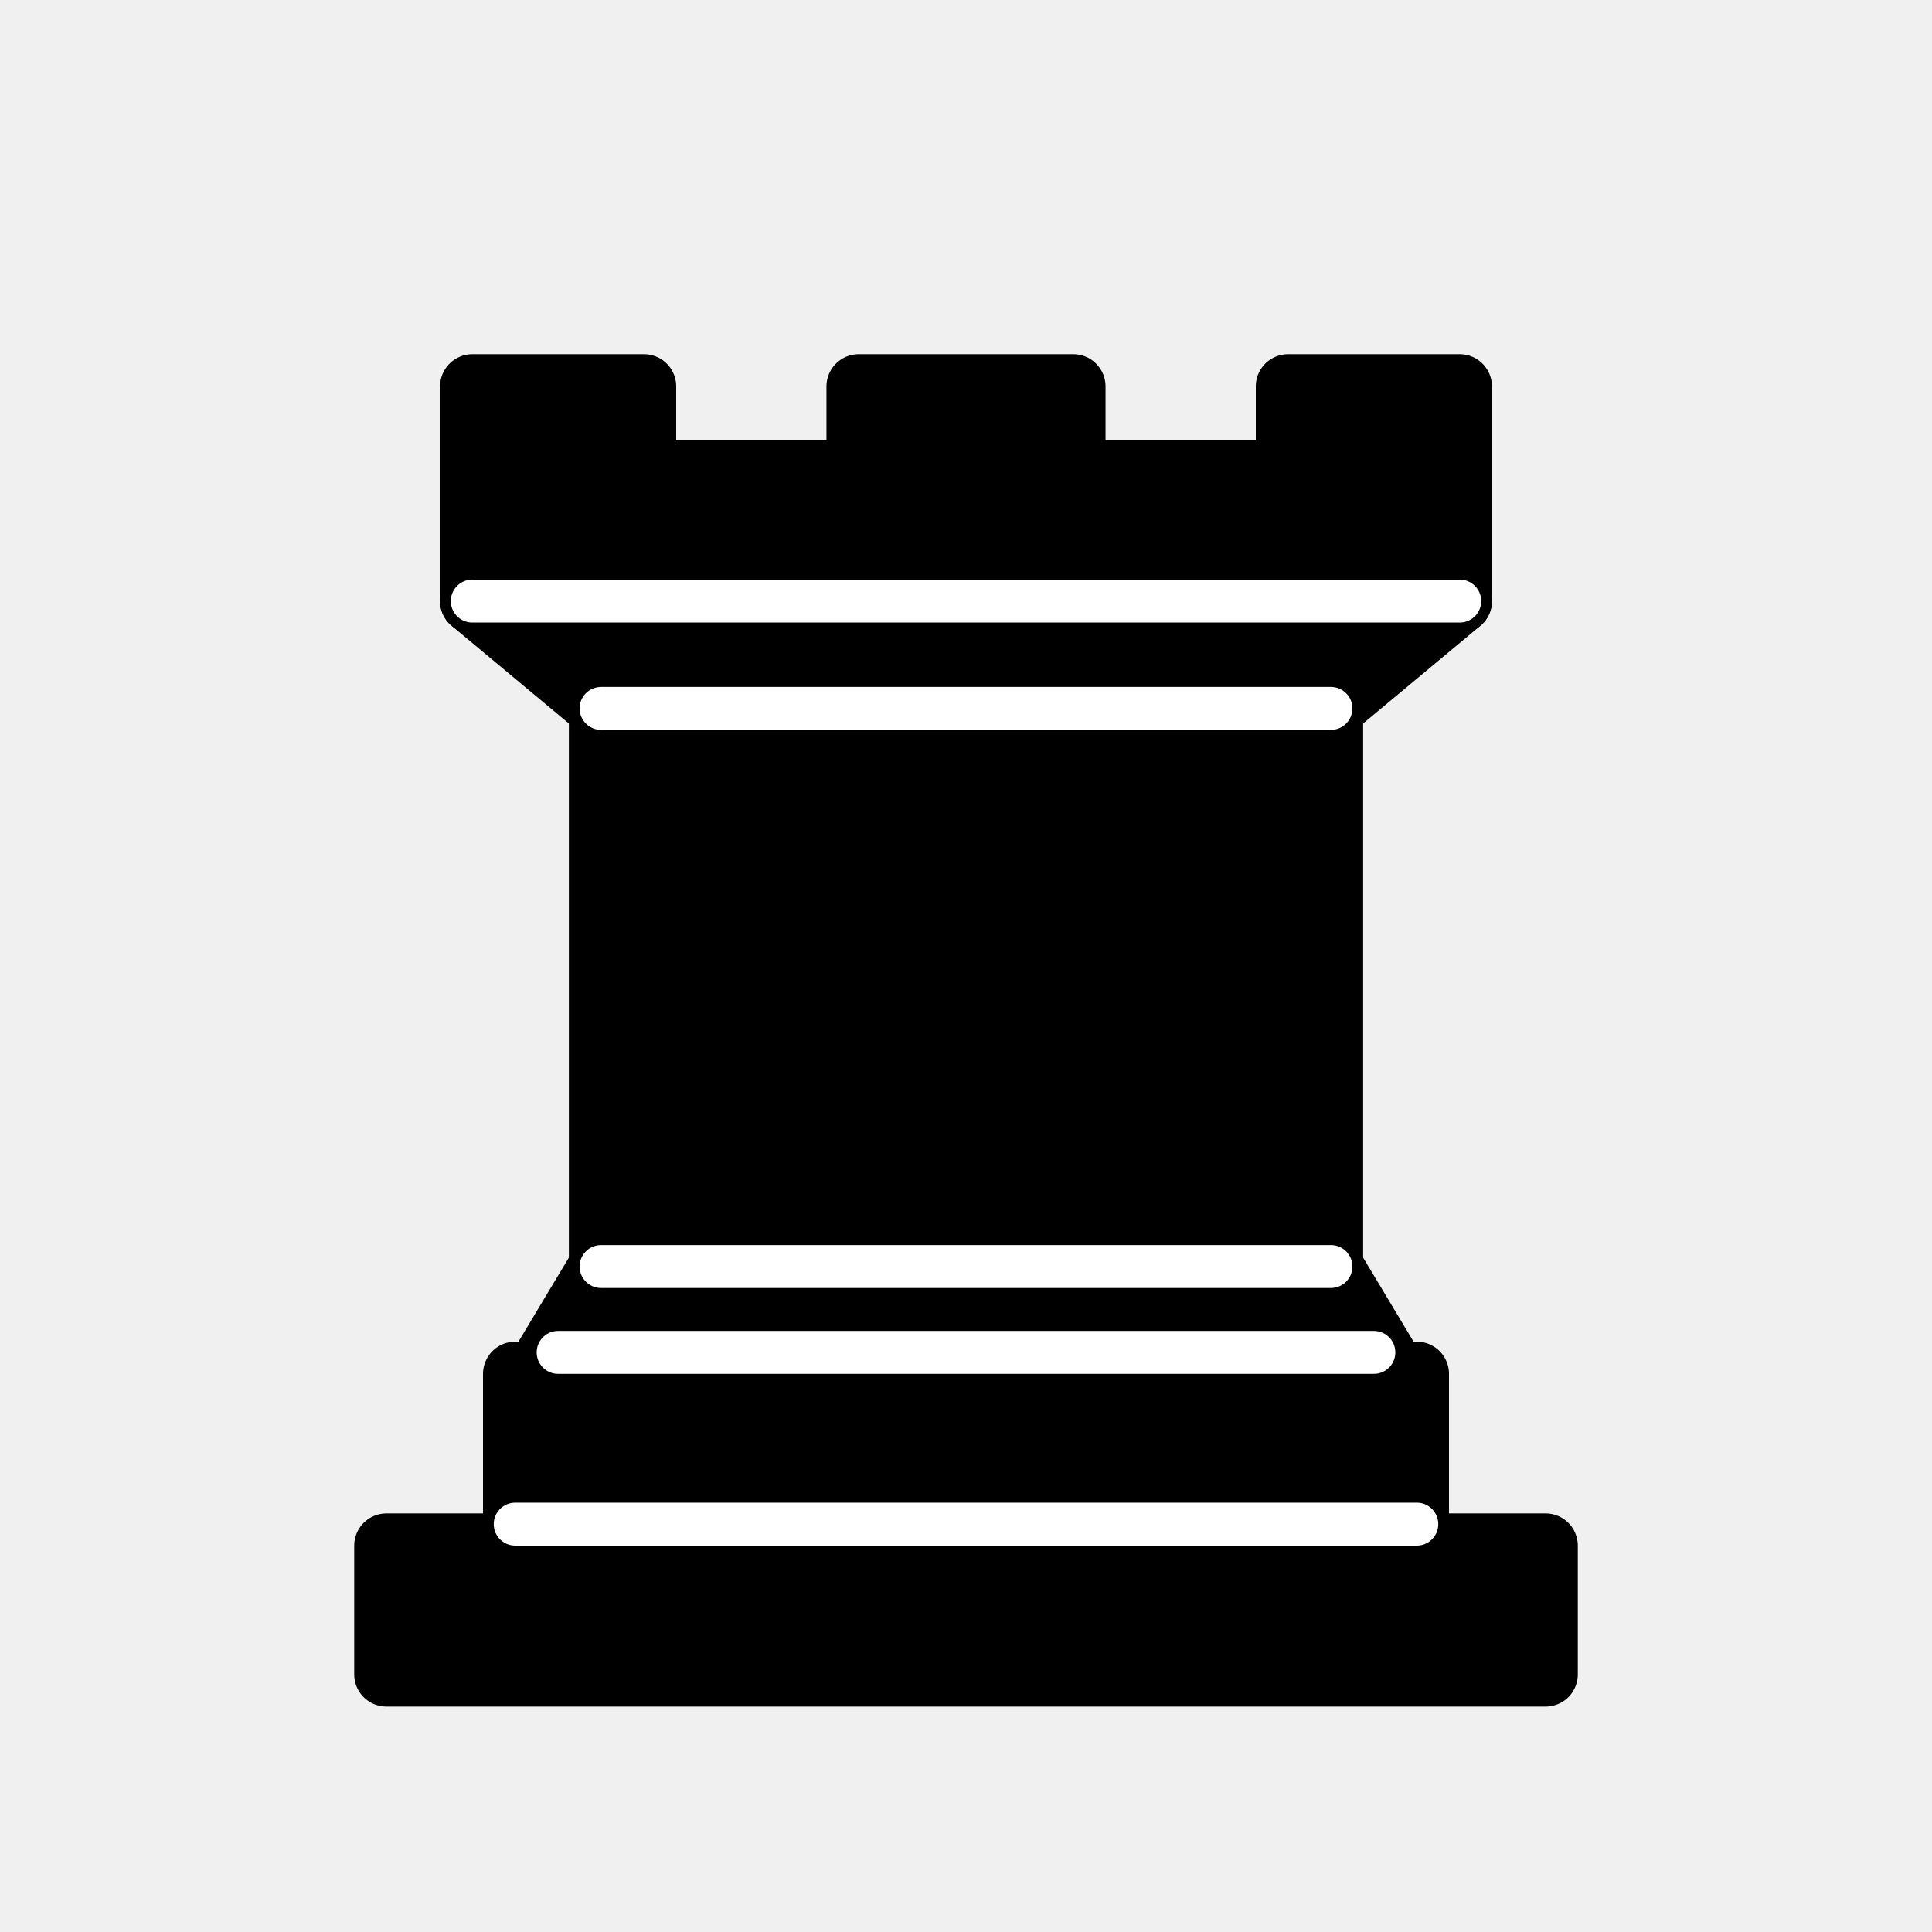
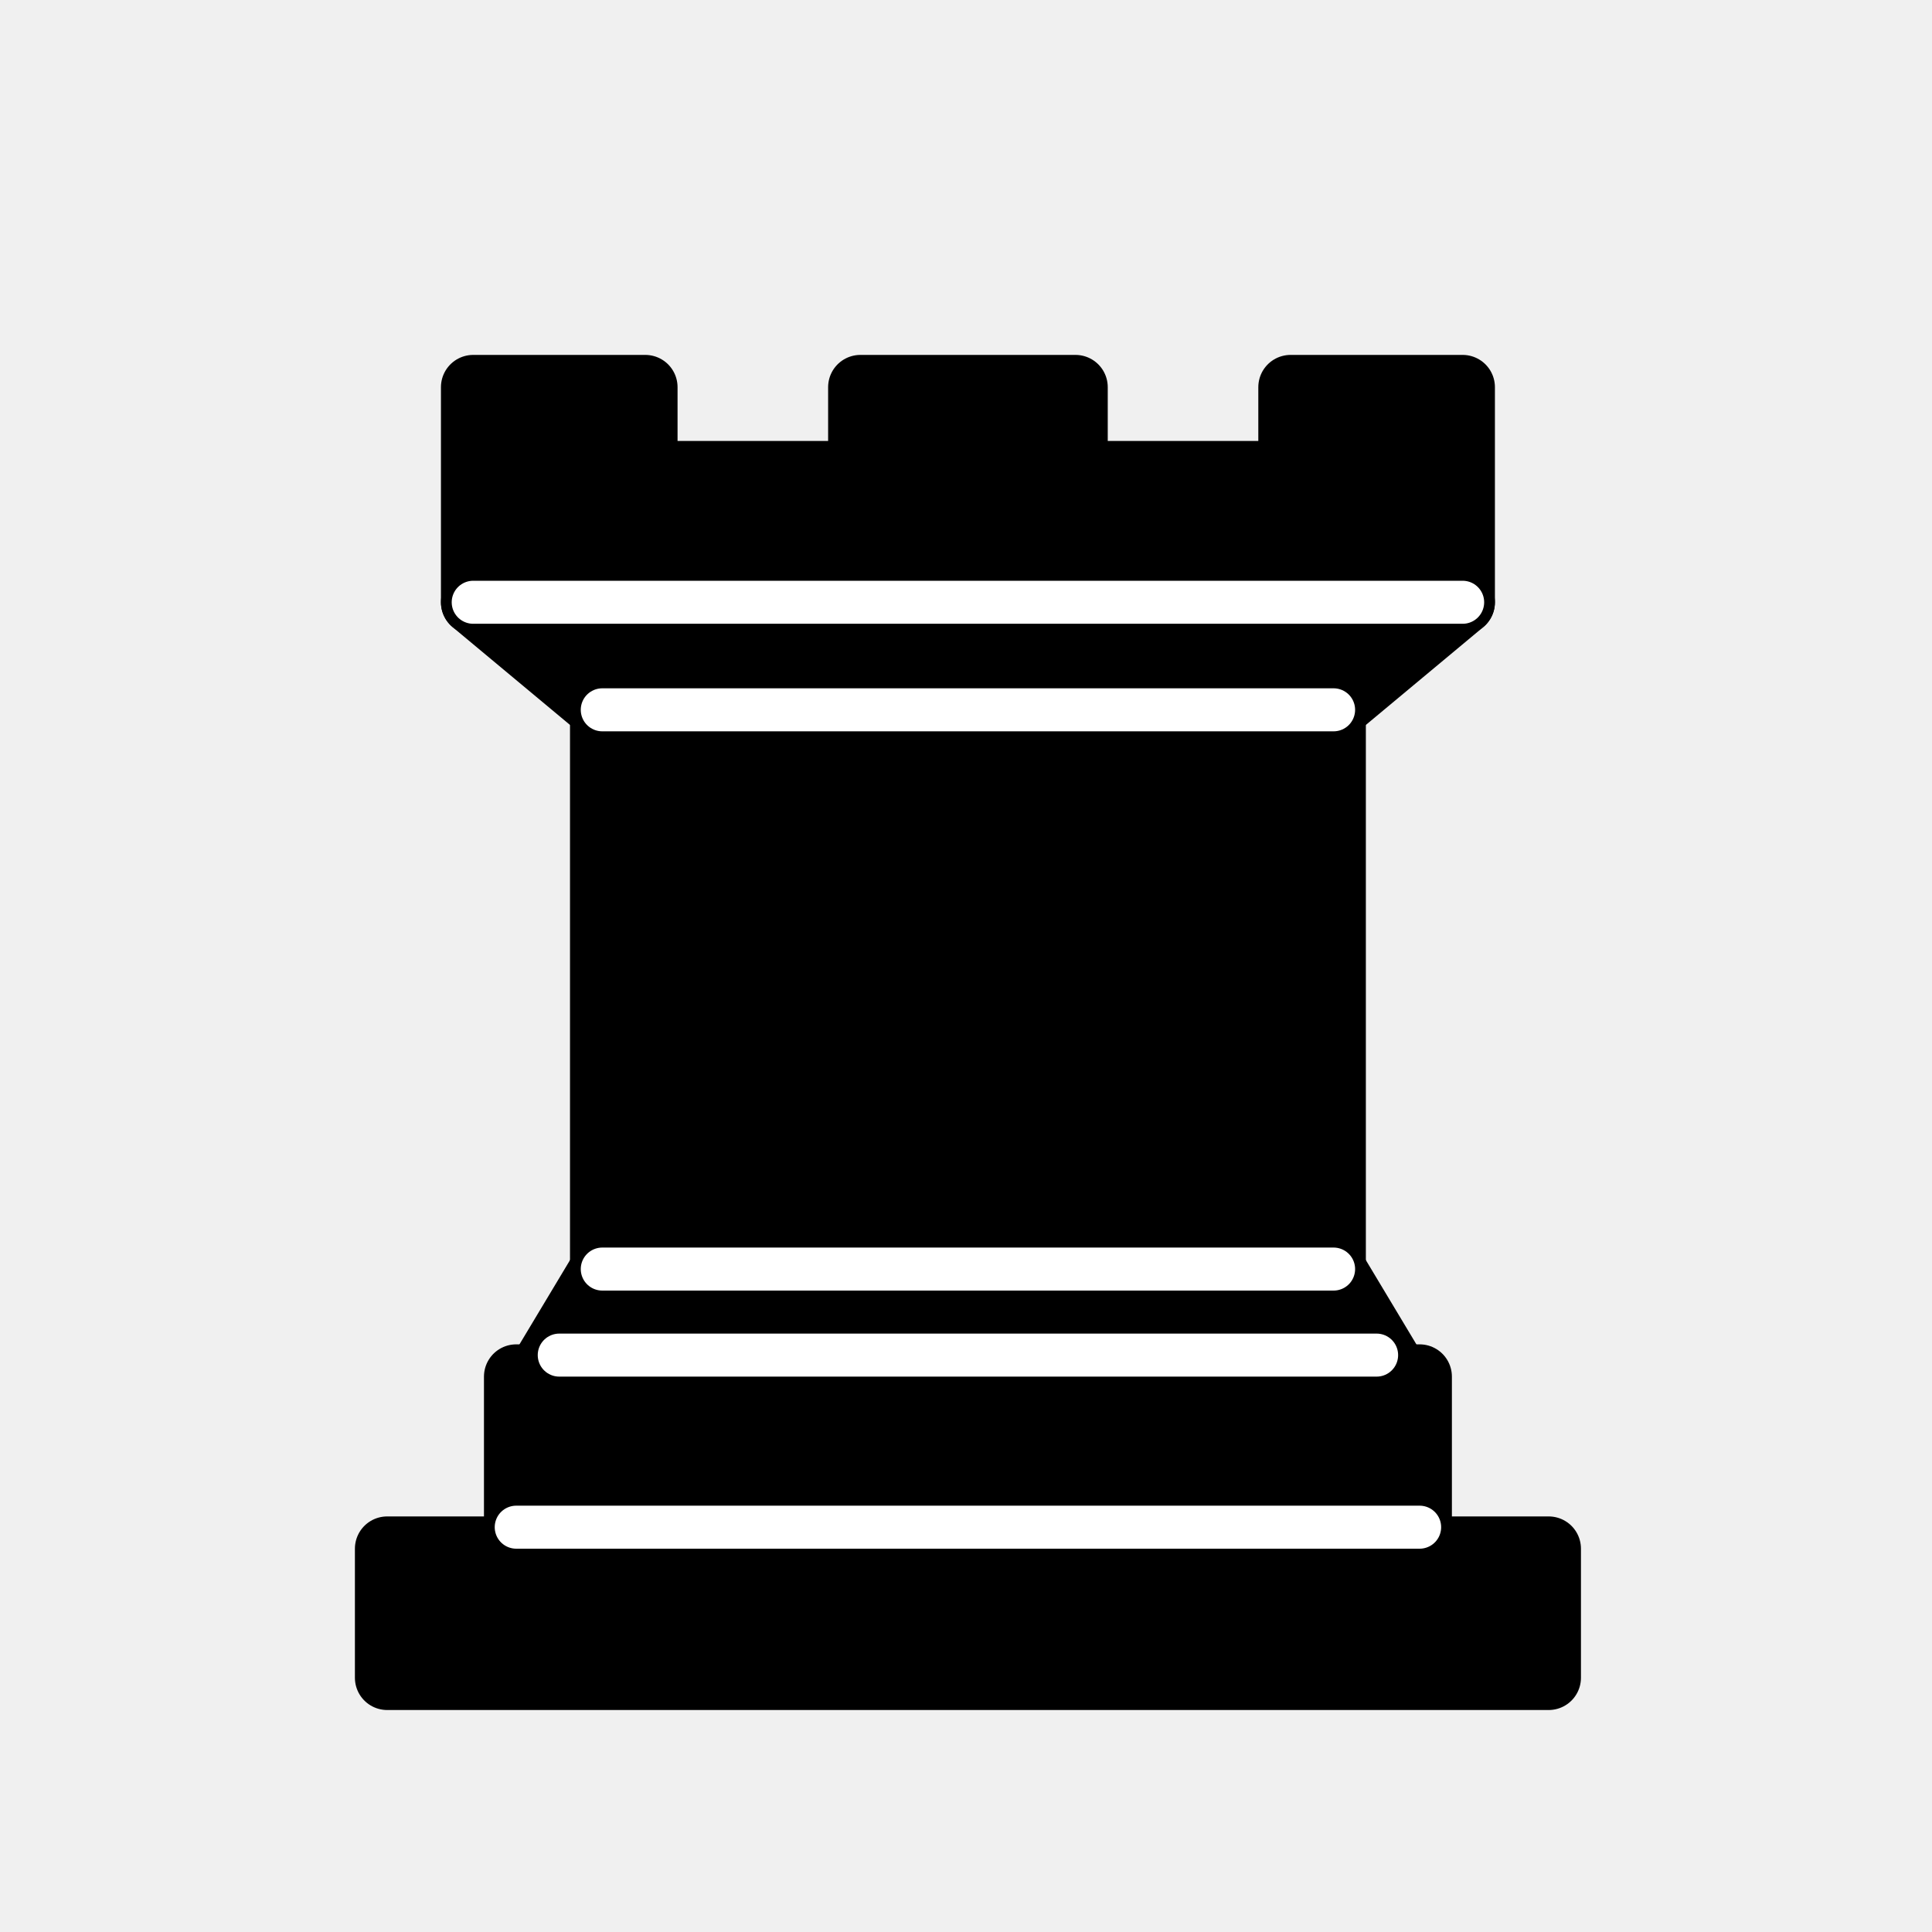
- <svg xmlns="http://www.w3.org/2000/svg" version="1.1" width="45" height="45">
-   <g style="opacity:1; fill:000000; fill-opacity:1; fill-rule:evenodd; stroke:#000000; stroke-width:1.5; stroke-linecap:round;stroke-linejoin:round;stroke-miterlimit:4; stroke-dasharray:none; stroke-opacity:1;">
+ <svg xmlns="http://www.w3.org/2000/svg" version="1.1" width="75" height="75">
+   <g style="opacity:1; fill:000000; fill-opacity:1; fill-rule:evenodd; stroke:#000000; stroke-width:1.5; stroke-linecap:round;stroke-linejoin:round;stroke-miterlimit:4; stroke-dasharray:none; stroke-opacity:1;" transform="scale(1.67)">
    <path d="M 9,39 L 36,39 L 36,36 L 9,36 L 9,39 z " style="stroke-linecap:butt;" />
    <path d="M 12.5,32 L 14,29.5 L 31,29.5 L 32.5,32 L 12.5,32 z " style="stroke-linecap:butt;" />
    <path d="M 12,36 L 12,32 L 33,32 L 33,36 L 12,36 z " style="stroke-linecap:butt;" />
    <path d="M 14,29.5 L 14,16.5 L 31,16.5 L 31,29.5 L 14,29.5 z " style="stroke-linecap:butt;stroke-linejoin:miter;" />
    <path d="M 14,16.5 L 11,14 L 34,14 L 31,16.5 L 14,16.5 z " style="stroke-linecap:butt;" />
    <path d="M 11,14 L 11,9 L 15,9 L 15,11 L 20,11 L 20,9 L 25,9 L 25,11 L 30,11 L 30,9 L 34,9 L 34,14 L 11,14 z " style="stroke-linecap:butt;" />
    <path d="M 12,35.5 L 33,35.5 L 33,35.5" style="fill:none; stroke:#ffffff; stroke-width:1; stroke-linejoin:miter;" />
    <path d="M 13,31.5 L 32,31.5" style="fill:none; stroke:#ffffff; stroke-width:1; stroke-linejoin:miter;" />
    <path d="M 14,29.5 L 31,29.5" style="fill:none; stroke:#ffffff; stroke-width:1; stroke-linejoin:miter;" />
    <path d="M 14,16.5 L 31,16.5" style="fill:none; stroke:#ffffff; stroke-width:1; stroke-linejoin:miter;" />
    <path d="M 11,14 L 34,14" style="fill:none; stroke:#ffffff; stroke-width:1; stroke-linejoin:miter;" />
  </g>
</svg>
